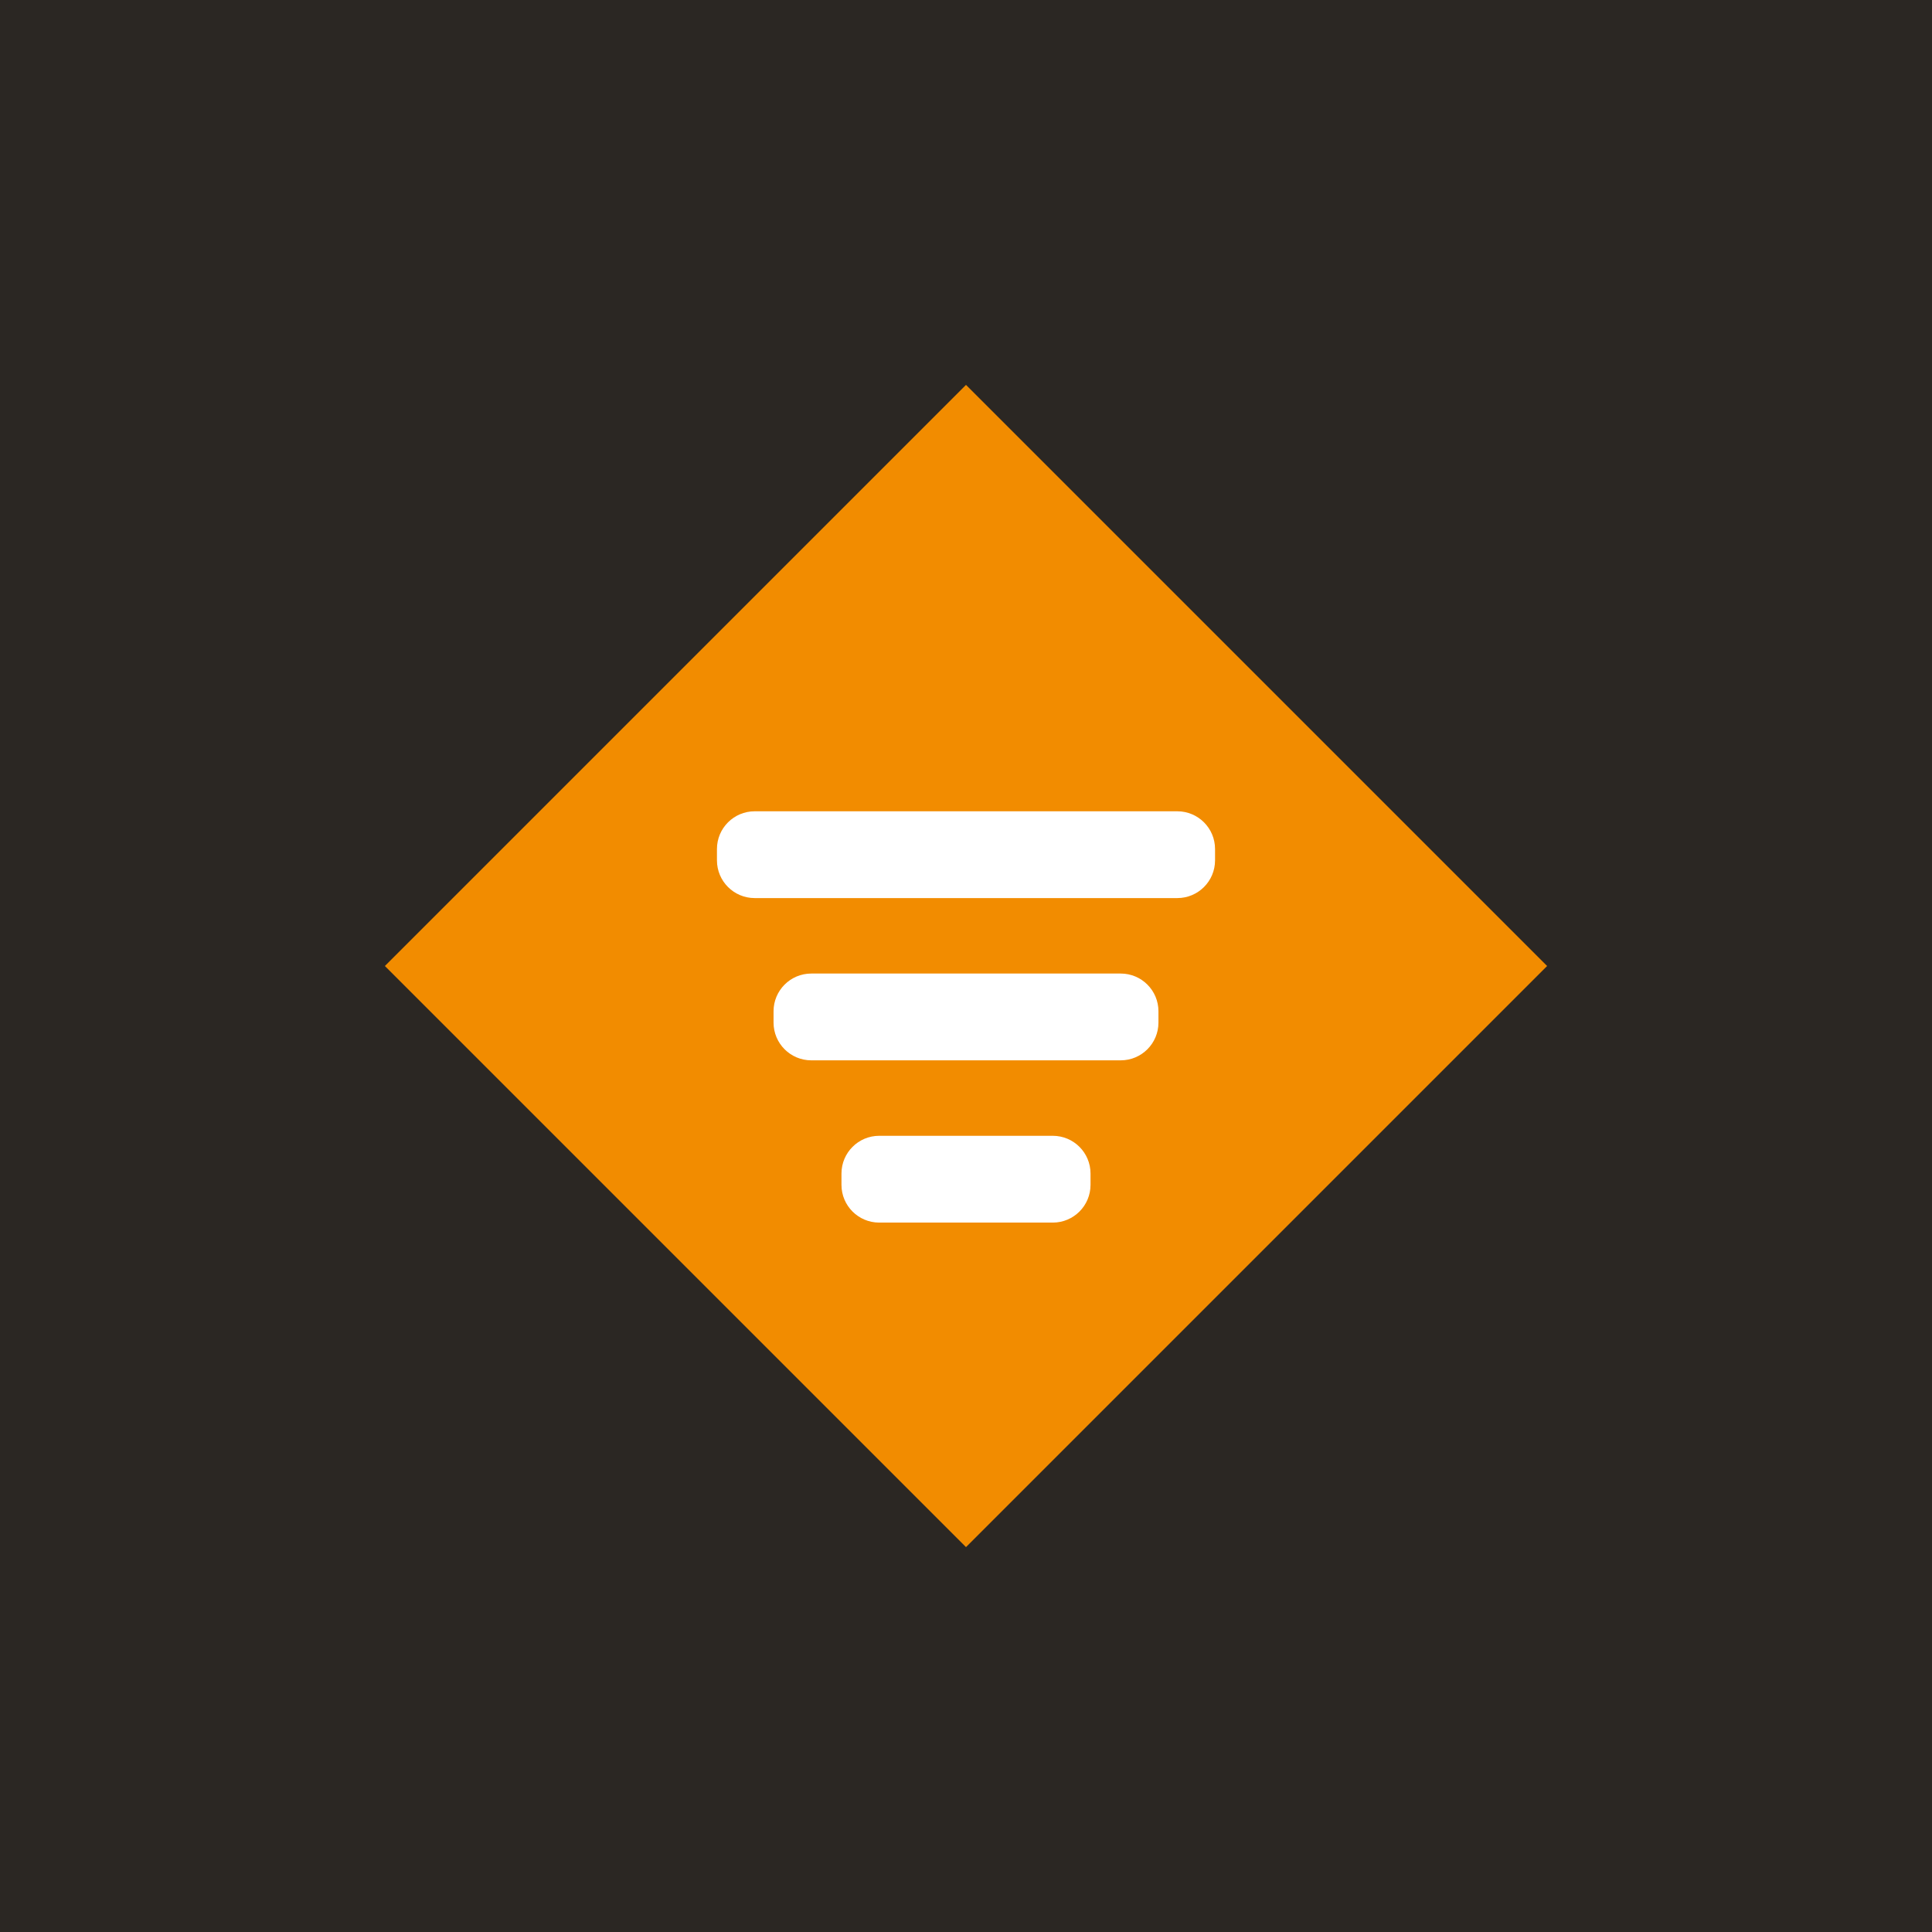
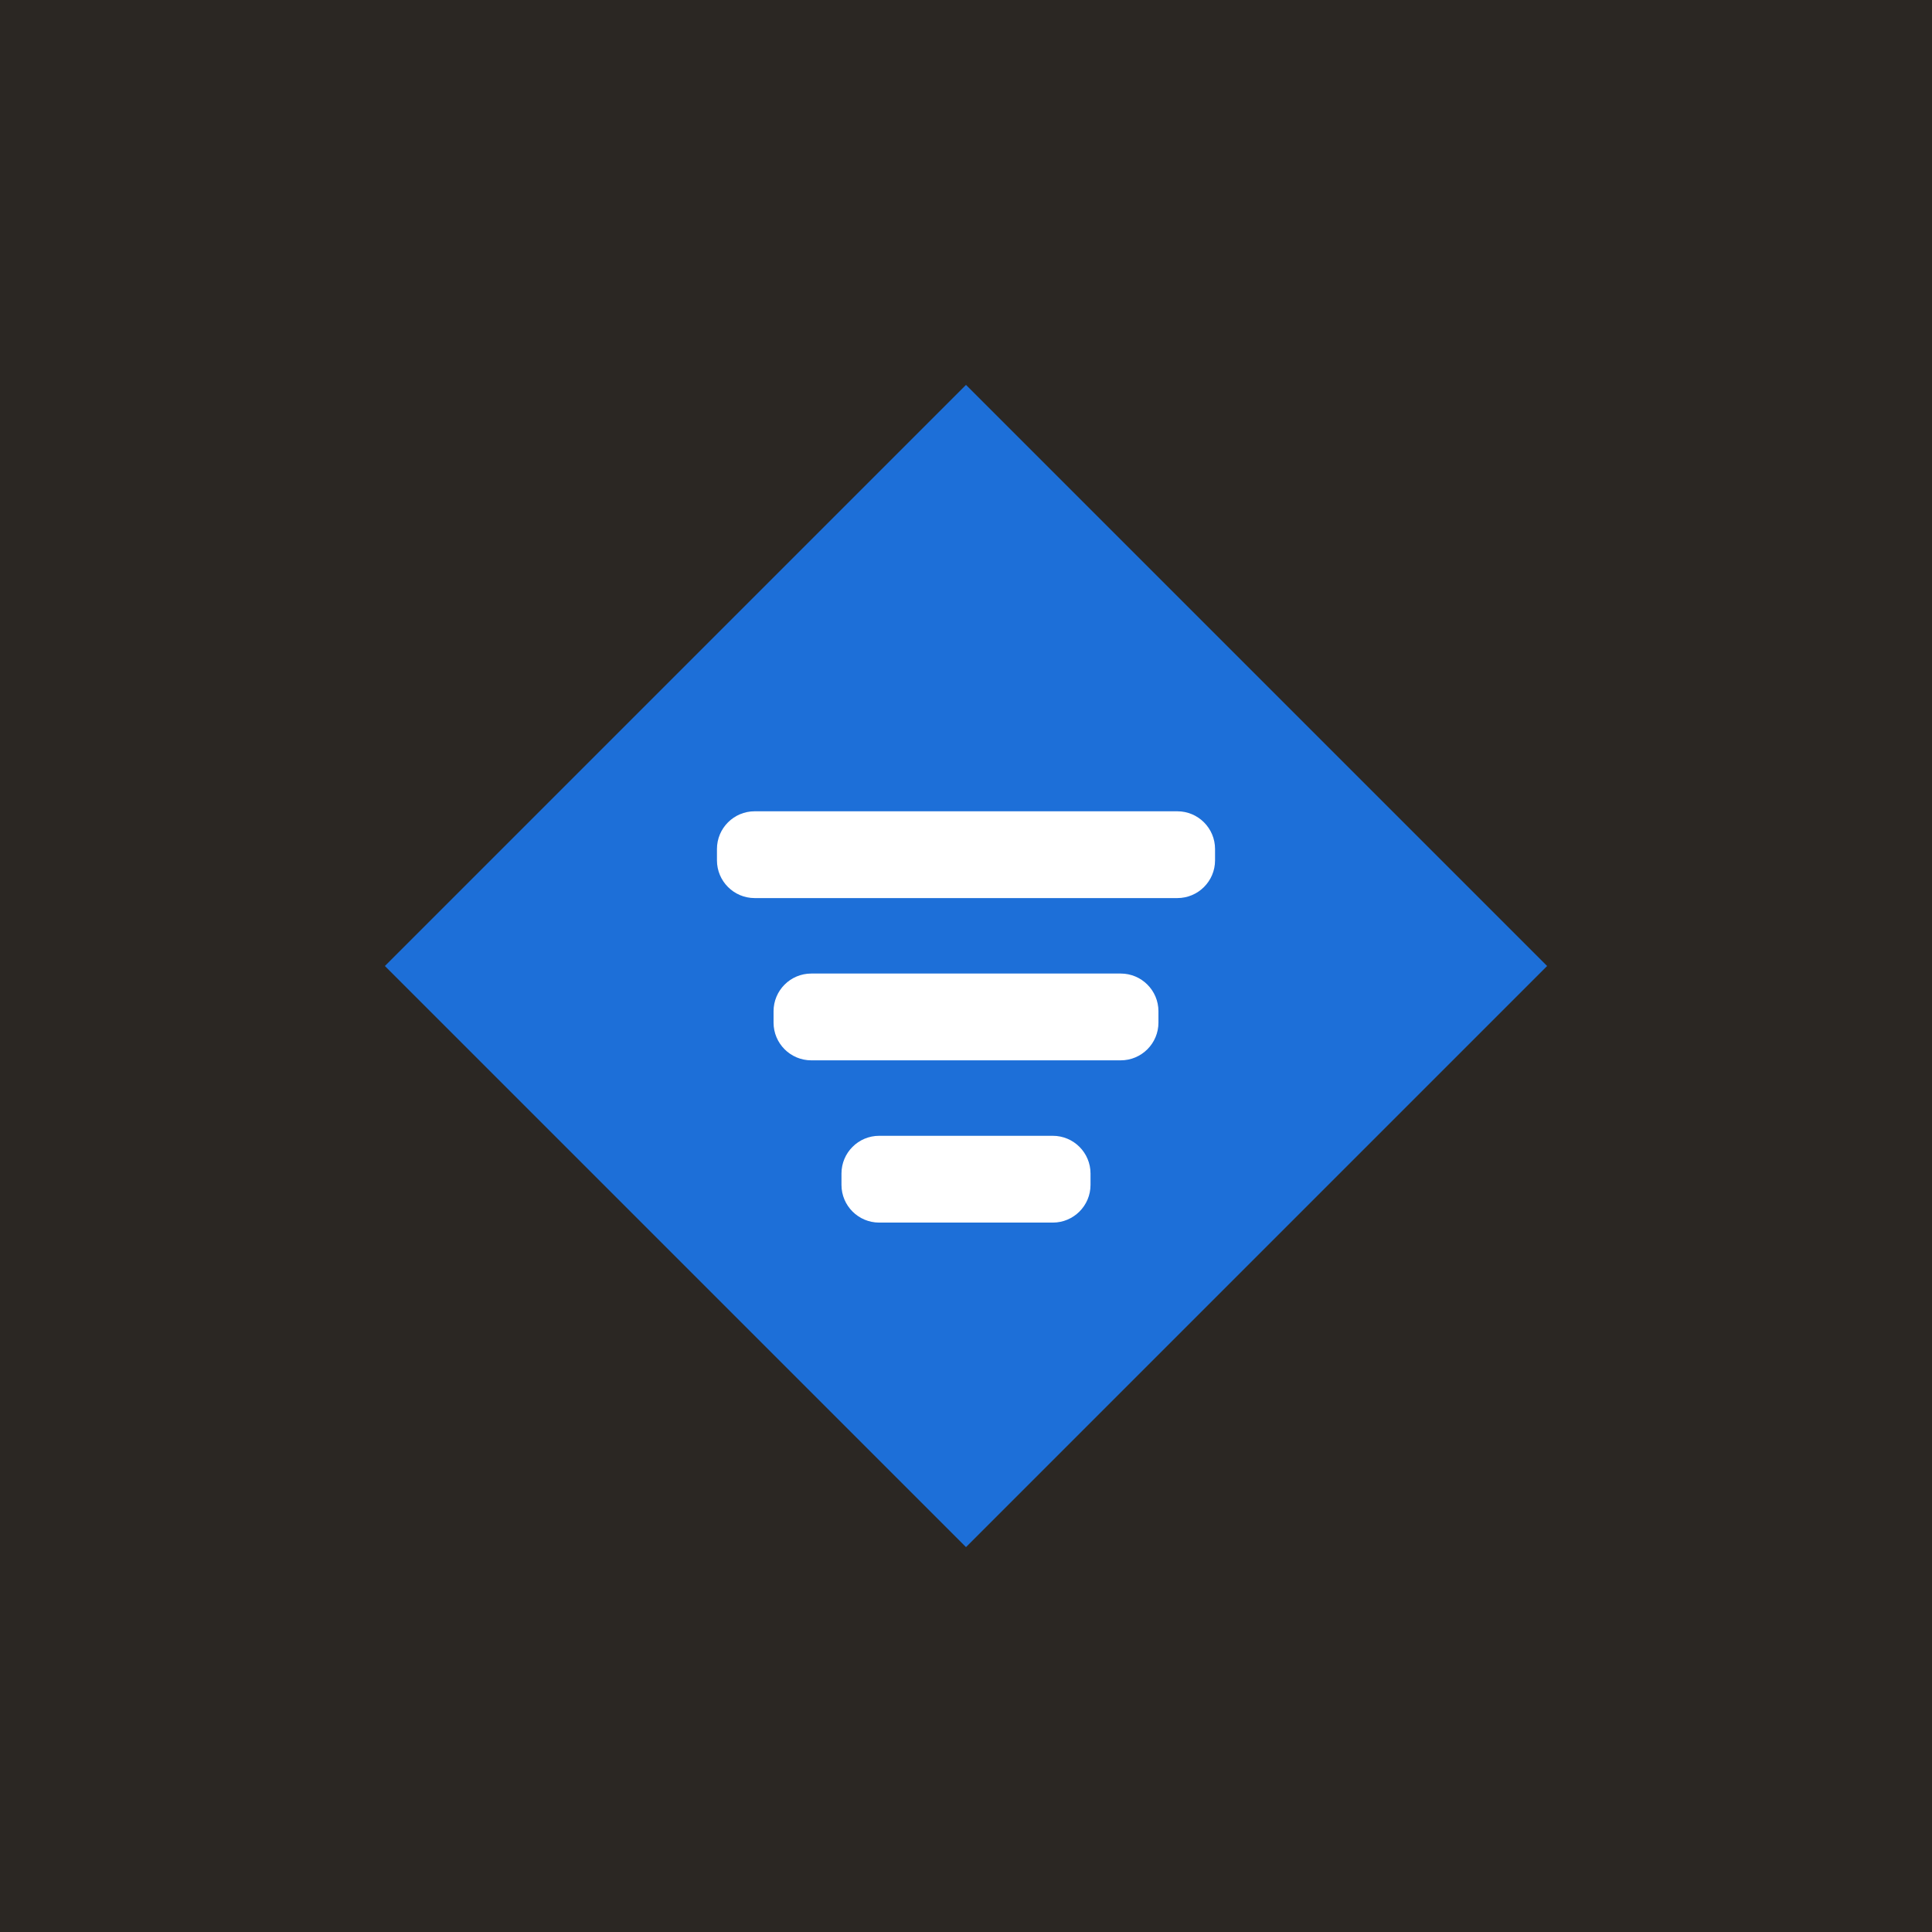
<svg xmlns="http://www.w3.org/2000/svg" viewBox="0 0 512 512">
  <rect width="512" height="512" fill="#2b2723" />
-   <polygon points="256,102 410,256 256,410 102,256" fill="#f28c00" />
+   <polygon points="256,102 410,256 256,410 102,256" fill="#1d6fd8" />
  <rect x="190" y="215" width="132" height="23" rx="10" fill="#fff" />
  <rect x="205" y="258" width="102" height="23" rx="10" fill="#fff" />
  <rect x="223" y="301" width="66" height="23" rx="10" fill="#fff" />
</svg>
